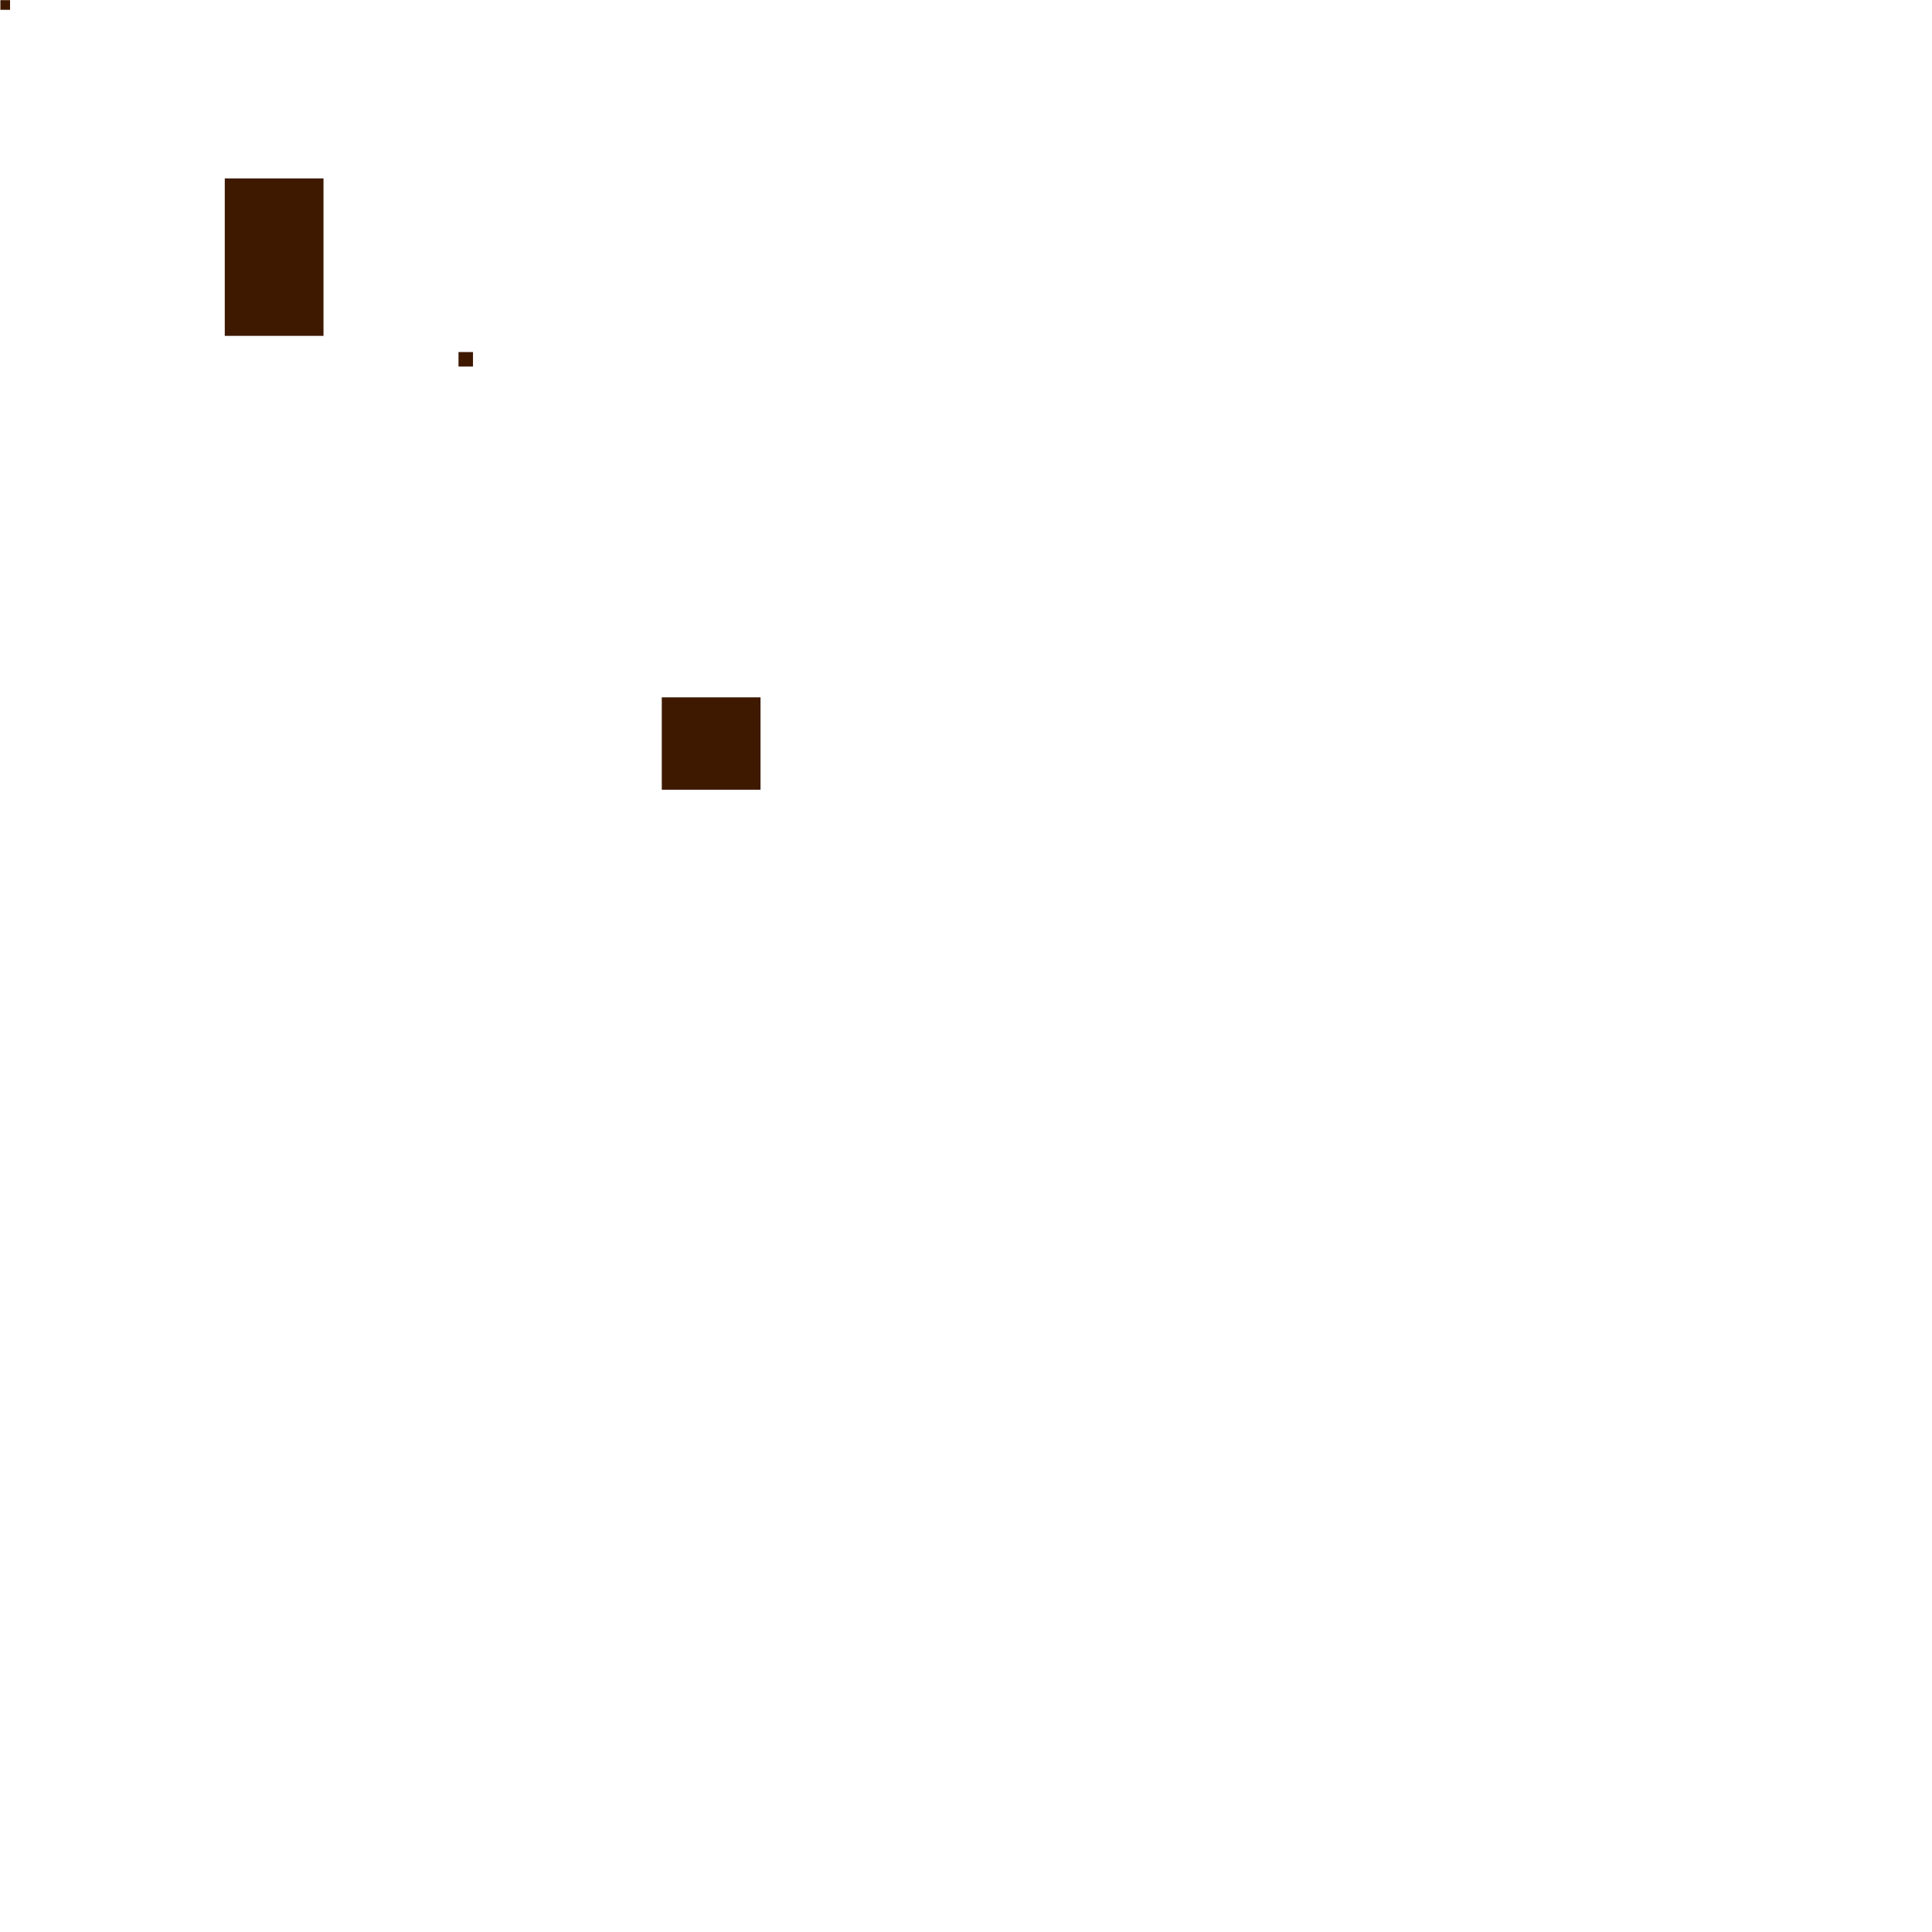
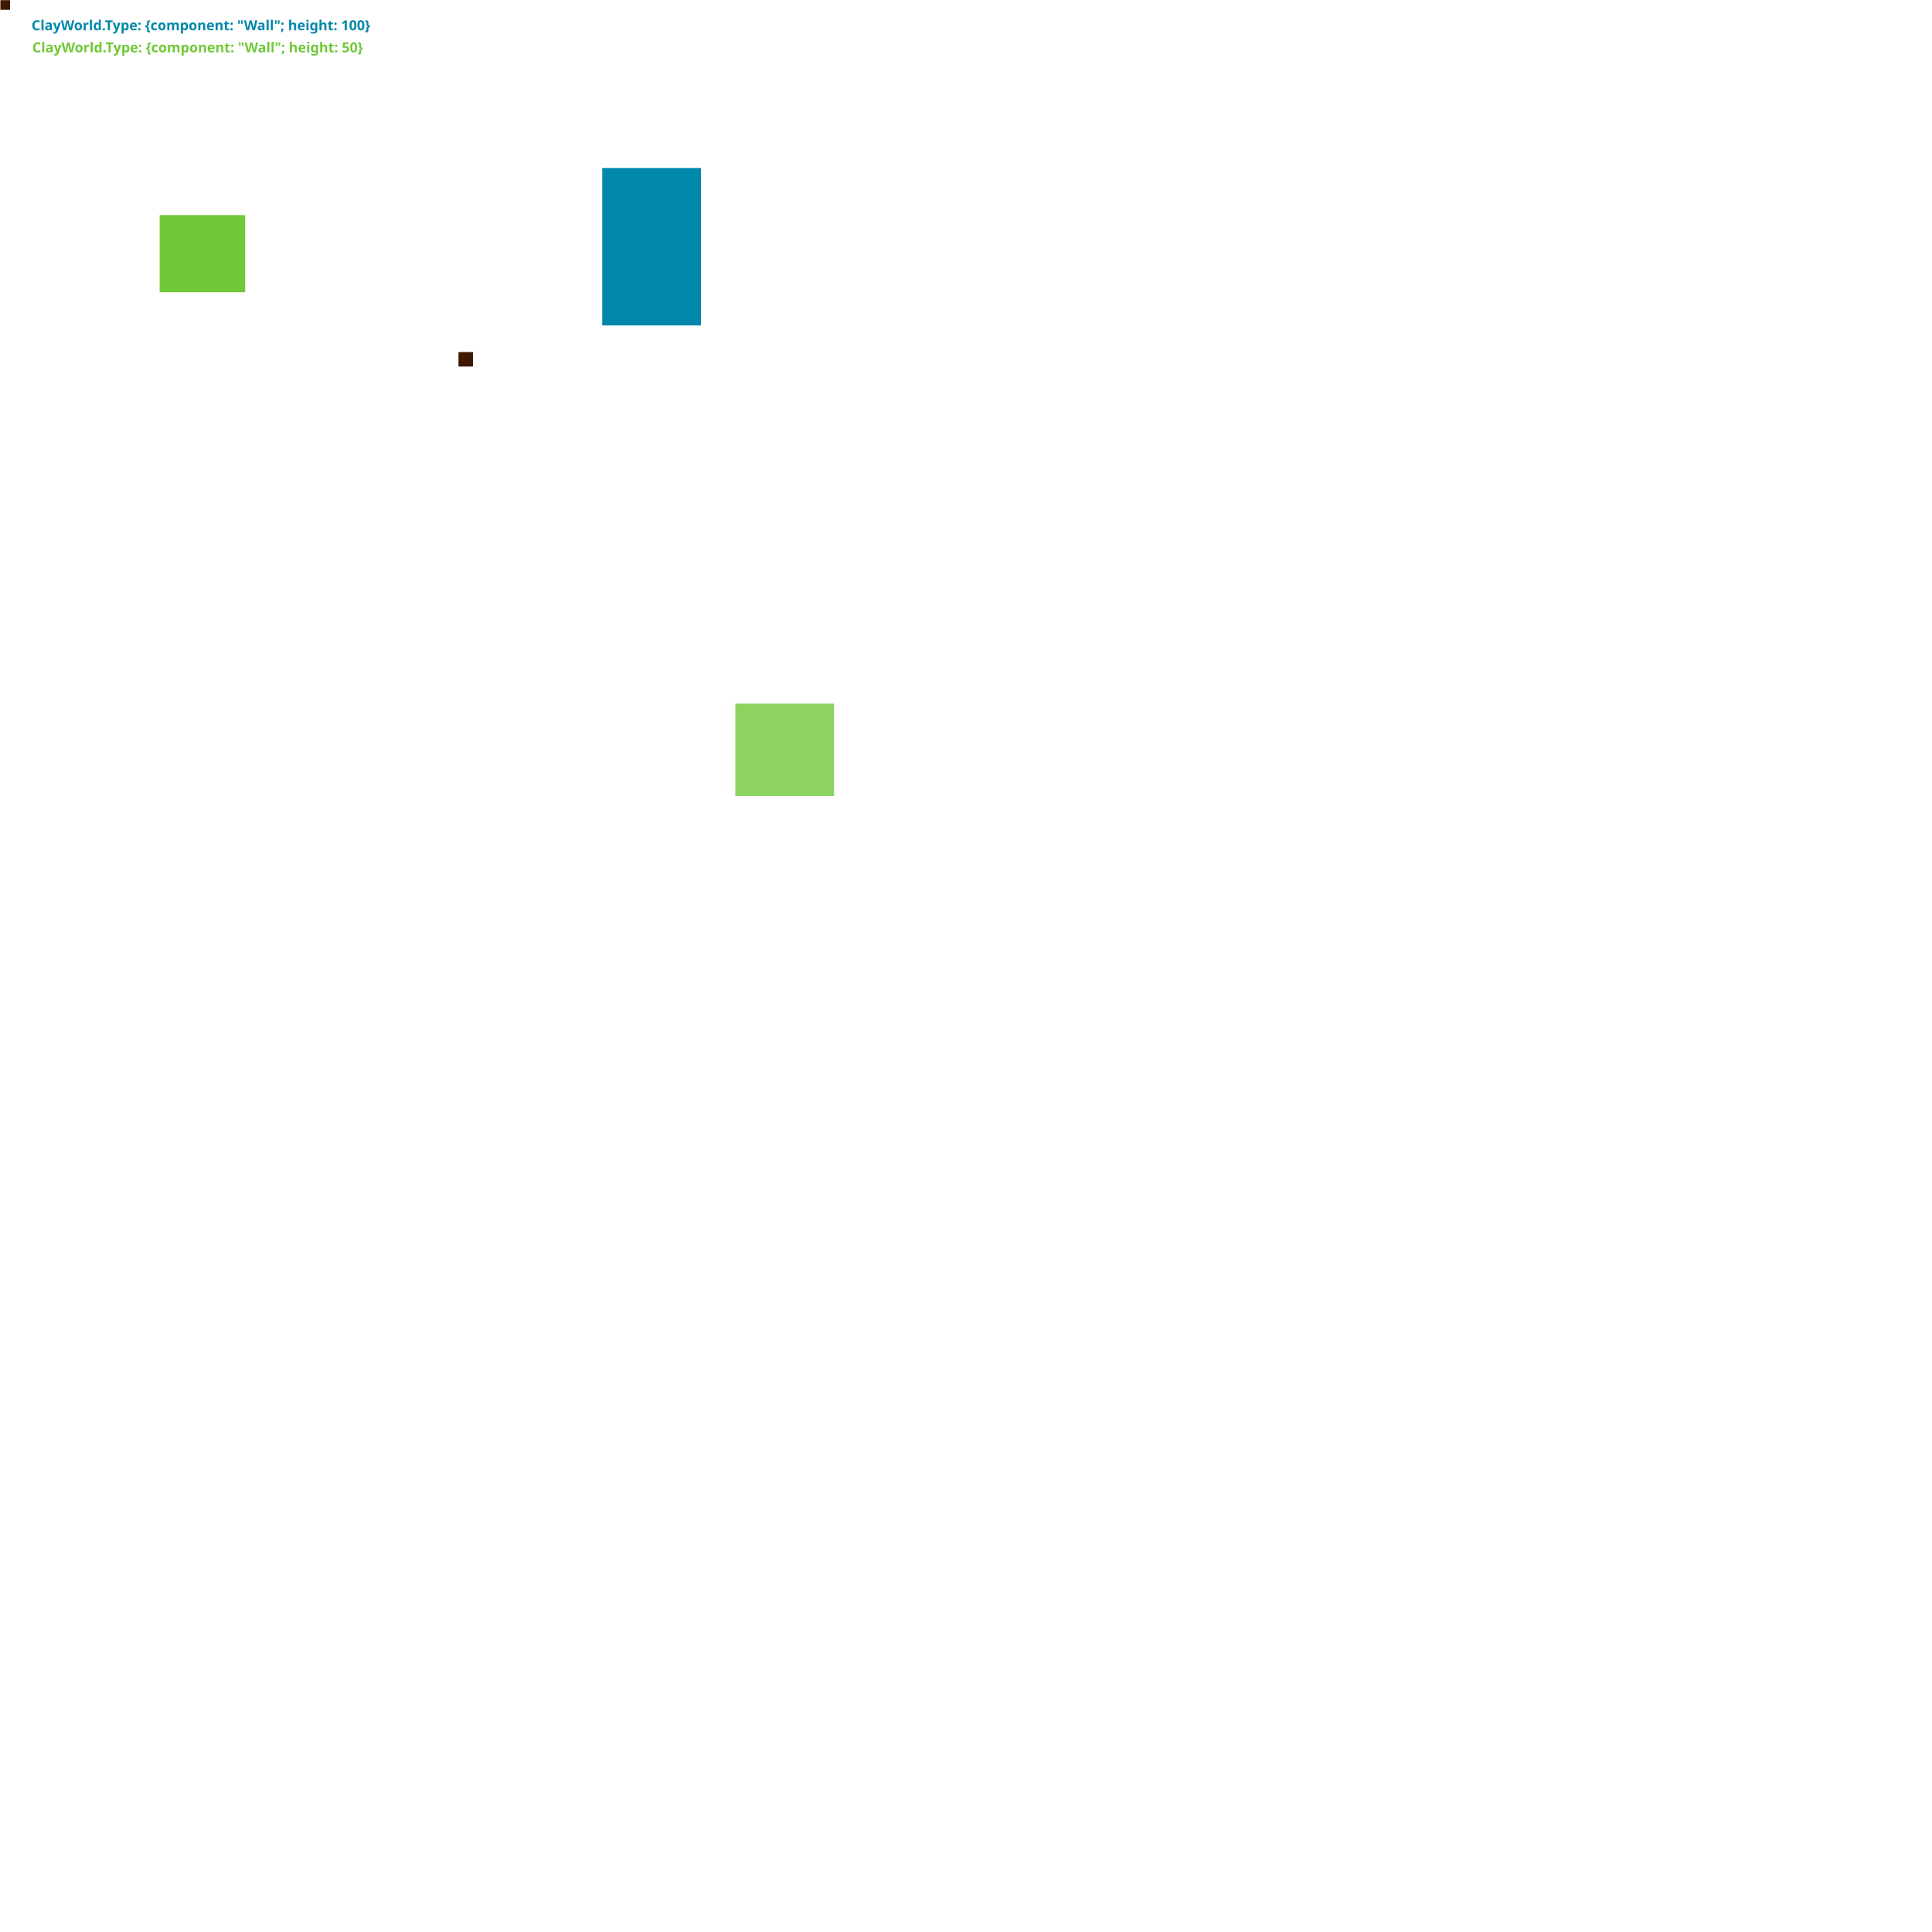
<svg xmlns="http://www.w3.org/2000/svg" width="2000mm" height="2000mm" viewBox="0 0 2000 2000" version="1.1" id="svg1623">
  <defs id="defs1617" />
  <g id="layer1">
    <rect y="0.16" x="0.407" height="10" width="10" id="rect2172-5-2-44" style="opacity:1;fill:#3e1900;fill-opacity:1;stroke:none;stroke-width:0.381;stroke-miterlimit:4;stroke-dasharray:none;stroke-dashoffset:0;stroke-opacity:1">
      </rect>
    <rect y="364.45" x="474.634" height="15" width="15" id="rect2172-2-0-77" style="opacity:1;fill:#3e1900;fill-opacity:1;stroke:none;stroke-width:0.571;stroke-miterlimit:4;stroke-dasharray:none;stroke-dashoffset:0;stroke-opacity:1">
      </rect>
-     <rect y="721.875" x="685.085" height="95.649" width="102.204" id="rect2172-2-0-77-3" style="fill:#3e1900;fill-opacity:1;stroke:none;stroke-width:3.765;stroke-miterlimit:4;stroke-dasharray:none;stroke-dashoffset:0;stroke-opacity:1">
+     <rect y="728.368" x="761.191" height="95.649" width="102.204" id="rect2172-2-0-77-3" style="fill:#8dd35f;fill-opacity:1;stroke:none;stroke-width:3.765;stroke-miterlimit:4;stroke-dasharray:none;stroke-dashoffset:0;stroke-opacity:1">
      </rect>
-     <rect y="184.696" x="232.677" height="162.994" width="102.204" id="rect2172-2-0-77-3-7" style="fill:#3e1900;fill-opacity:1;stroke:none;stroke-width:4.915;stroke-miterlimit:4;stroke-dasharray:none;stroke-dashoffset:0;stroke-opacity:1">
+     <rect y="222.649" x="165.239" height="79.881" width="88.543" id="rect2172-2-0-77-3-7" style="fill:#71c837;fill-opacity:1;stroke:none;stroke-width:3.202;stroke-miterlimit:4;stroke-dasharray:none;stroke-dashoffset:0;stroke-opacity:1">
      </rect>
+     <text xml:space="preserve" style="font-weight:bold;font-size:14.354px;font-family:sans-serif;-inkscape-font-specification:'sans-serif, Bold';fill:#0088aa;stroke-width:0.76" x="32.656" y="31.293" id="text304">
+       <tspan id="tspan302" style="fill:#0088aa;stroke-width:0.76" x="32.656" y="31.293">ClayWorld.Type: {component: "Wall"; height: 100}</tspan>
+     </text>
+     <a id="a472" style="fill:#0088aa;fill-opacity:1" transform="translate(206.3438,68.51089)">
+       <rect y="105.383" x="417.058" height="162.994" width="102.204" id="rect468" style="fill:#0088aa;fill-opacity:1;stroke:none;stroke-width:4.915;stroke-miterlimit:4;stroke-dasharray:none;stroke-dashoffset:0;stroke-opacity:1">
+         </rect>
+     </a>
+     <text xml:space="preserve" style="font-weight:bold;font-size:14.354px;font-family:sans-serif;-inkscape-font-specification:'sans-serif, Bold';fill:#71c837;fill-opacity:1;stroke-width:0.76" x="33.381" y="54.187" id="text961">
+       <tspan id="tspan959" style="fill:#71c837;fill-opacity:1;stroke-width:0.76" x="33.381" y="54.187">ClayWorld.Type: {component: "Wall"; height: 50}</tspan>
+     </text>
  </g>
</svg>
